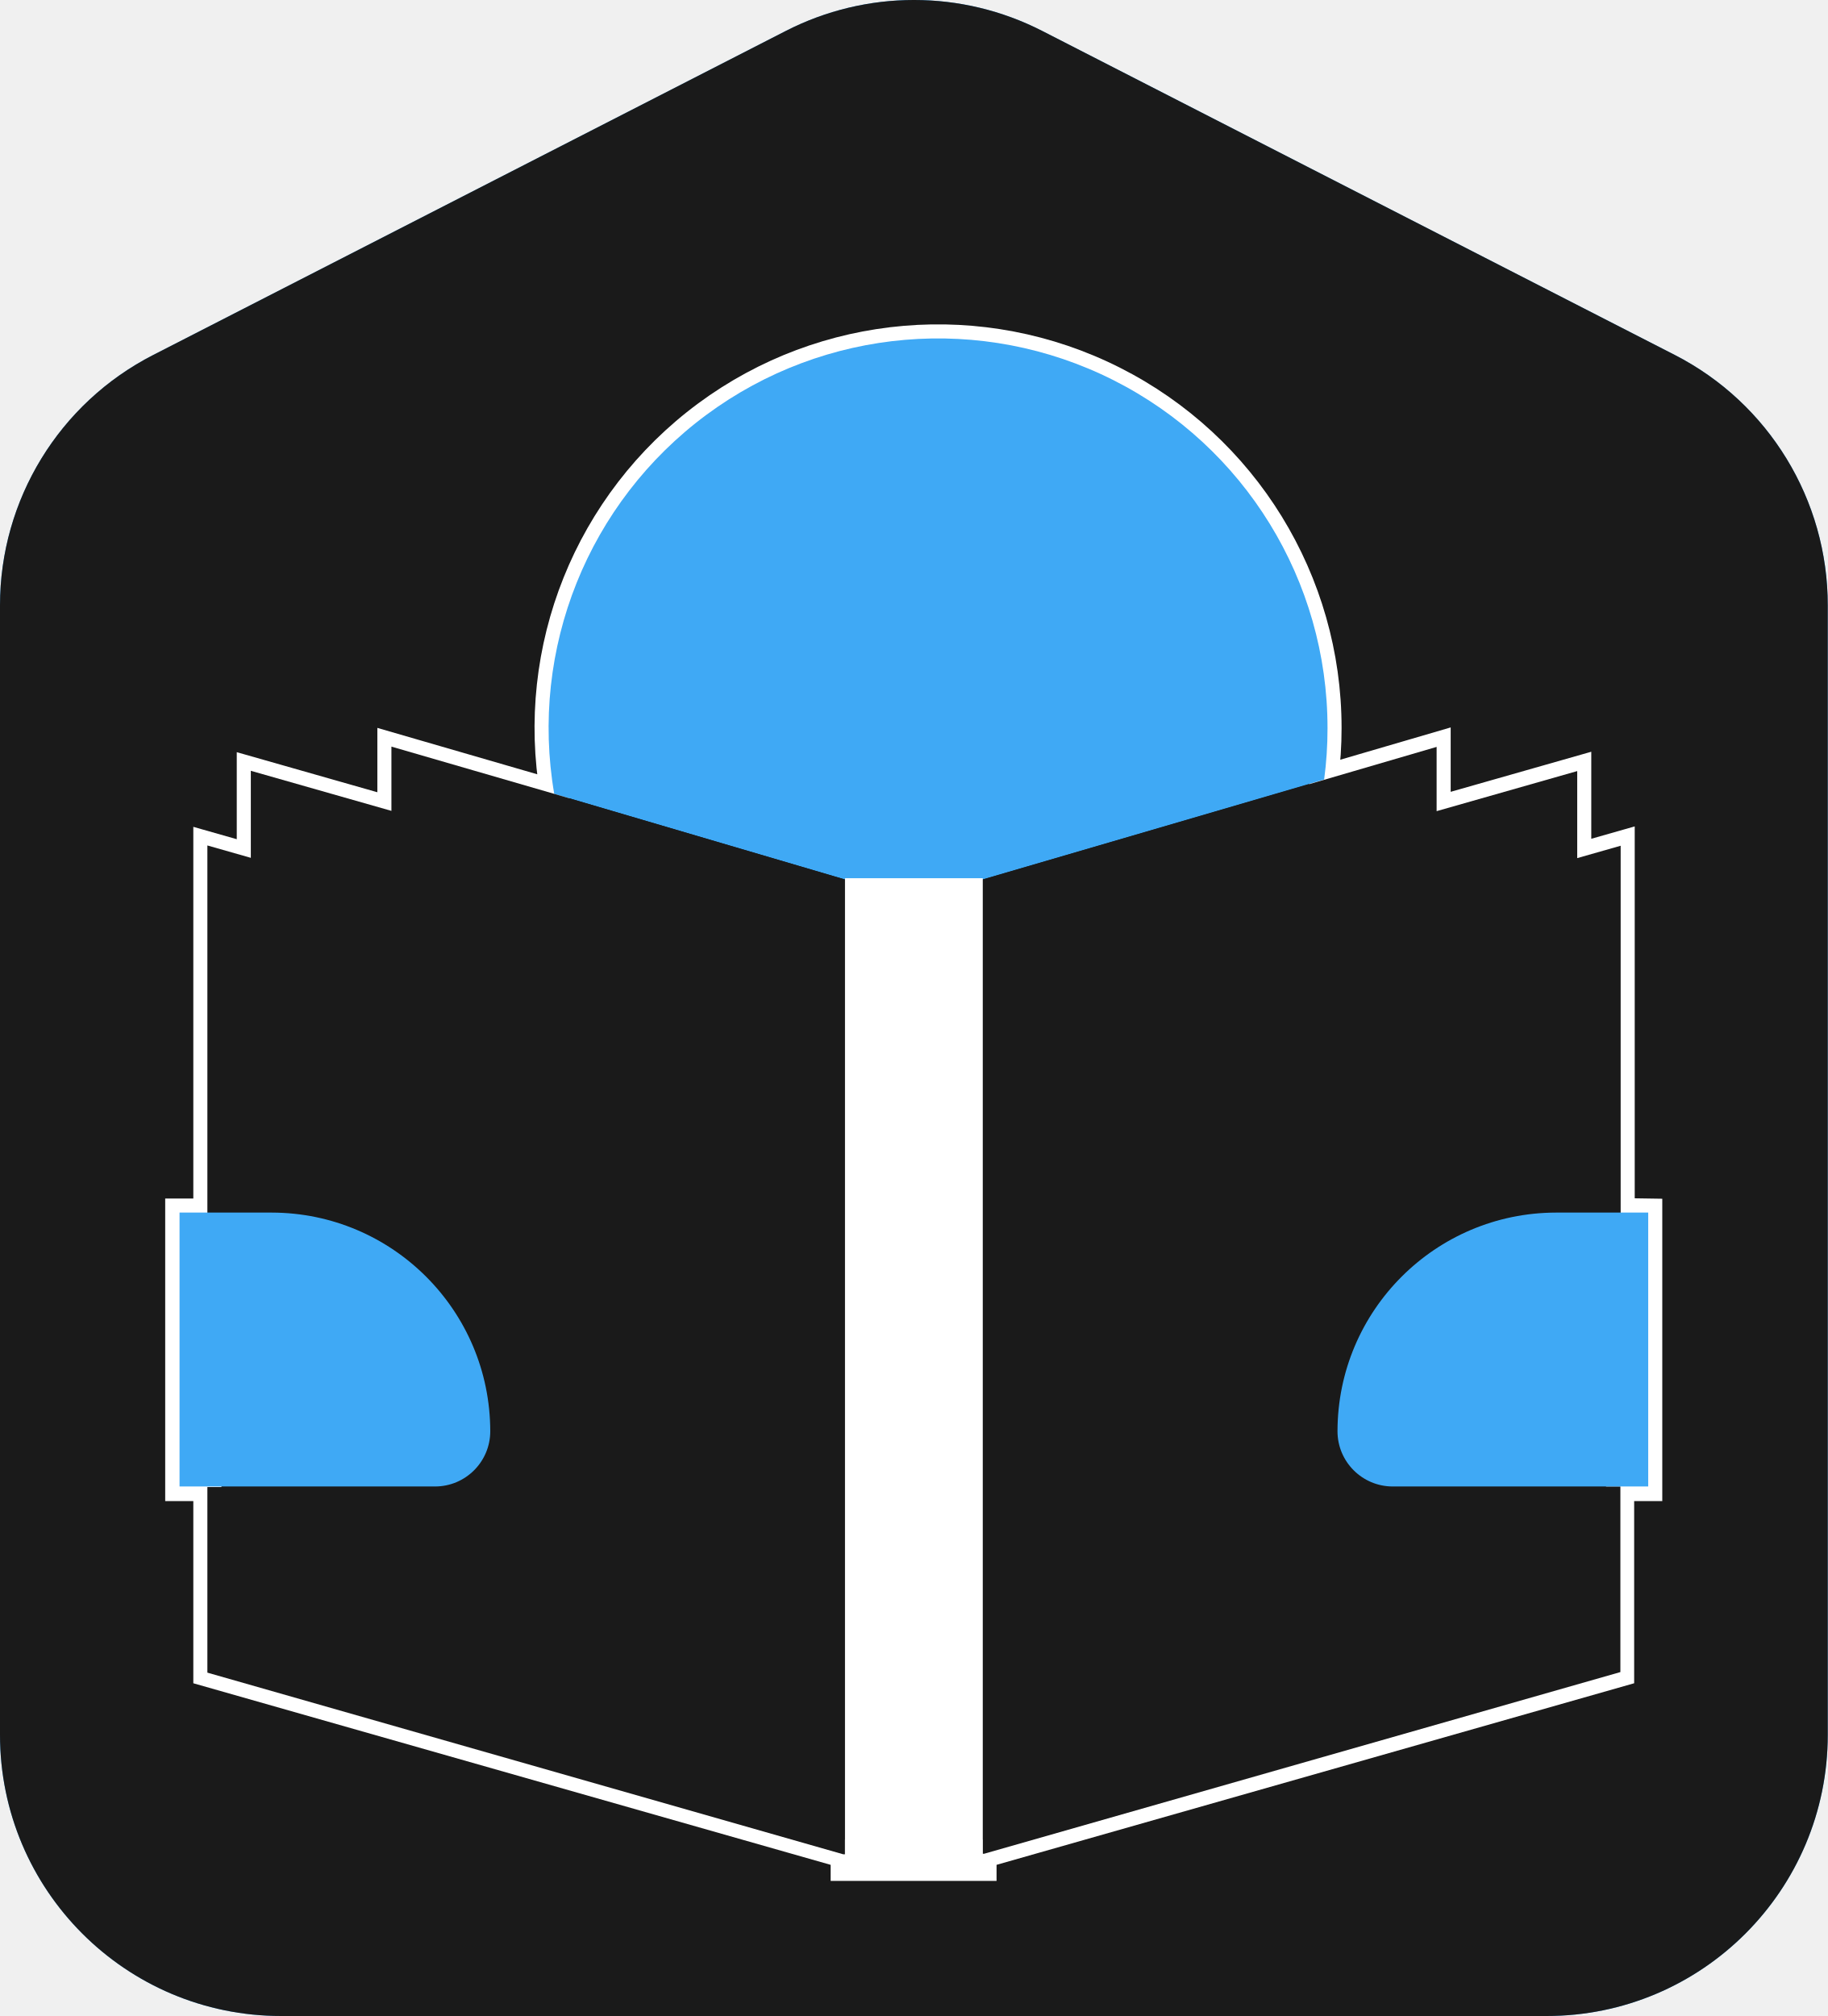
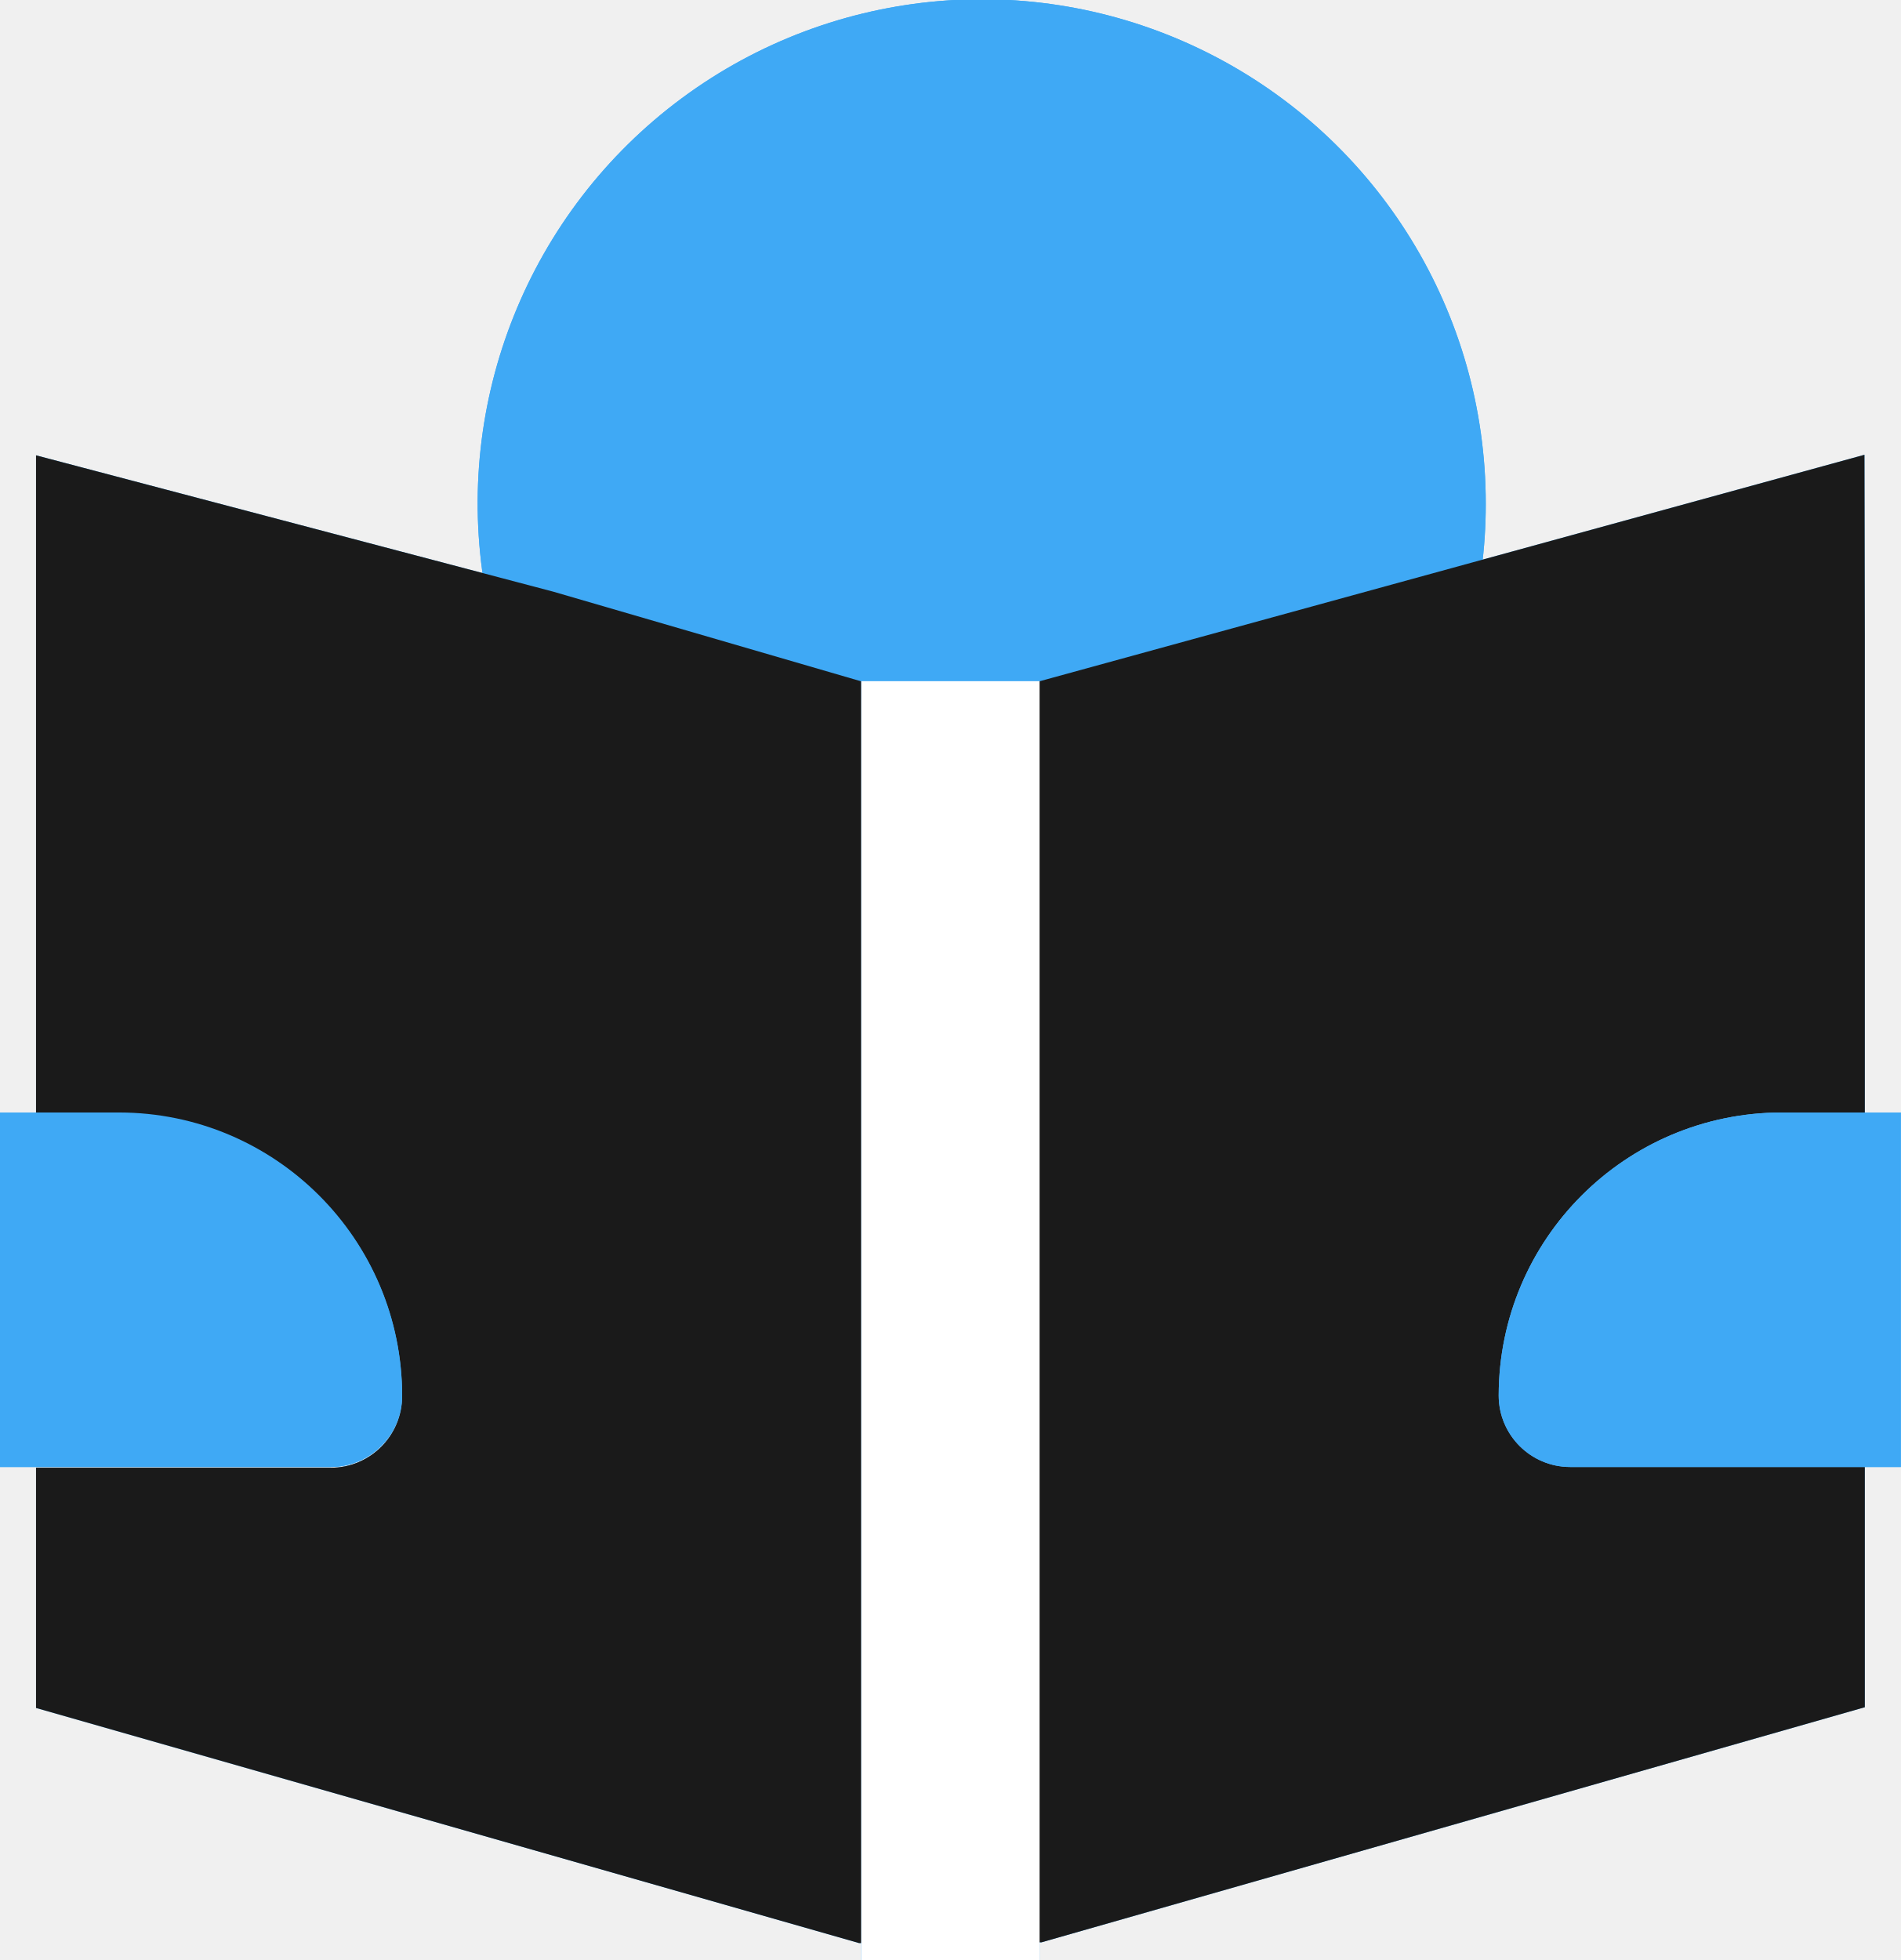
- <svg xmlns="http://www.w3.org/2000/svg" id="Typography" viewBox="0 0 130 143.38">
+ <svg xmlns="http://www.w3.org/2000/svg" id="Typography" viewBox="0 0 104.46 107.7">
  <defs>
-     <style>.cls-1{fill:#3fa9f5;}.cls-2,.cls-3{fill:#1a1a1a;}.cls-3{stroke:#fff;stroke-miterlimit:10;stroke-width:2px;}.cls-4{fill:#fff;}</style>
+     <style>.cls-1{fill:#3fa9f5;}.cls-2{fill:#1a1a1a;}.cls-3{fill:#fff;}</style>
  </defs>
-   <path class="cls-1" d="M748,348.6v80.32a20,20,0,0,1-20,20H638a20,20,0,0,1-20-20V348.6a20,20,0,0,1,10.89-17.81l45-23.05a20,20,0,0,1,18.24,0l45,23.05A20,20,0,0,1,748,348.6Z" transform="translate(-618 -305.54)" />
-   <path class="cls-1" d="M735.23,391.78V411.3h-2v13.2L688,437.38l-.12,0v.93h-9.8v-.93l-.12,0L632.75,424.5V411.3h-2V391.78h2V365.67l3.09.88v-6.19l10,2.85v-4.57L657.42,362a27.7,27.7,0,1,1,55-4.68,27.21,27.21,0,0,1-.24,3.63l8-2.34v4.57l10-2.85v6.19l3.09-.88v26.11Z" transform="translate(-618 -305.54)" />
-   <path class="cls-1" d="M712.42,357.35a27.21,27.21,0,0,1-.24,3.63l-24.28,7.11v0h-9.8v0L657.42,362a27.7,27.7,0,1,1,55-4.68Z" transform="translate(-618 -305.54)" />
-   <path class="cls-1" d="M713.13,407.33v0a3.93,3.93,0,0,0,3.93,3.93h16.19v13.2L688,437.38l-.12,0V368.09L712.18,361l8-2.34v4.57l10-2.85v6.19l3.09-.88v26.11h-4.57a15.57,15.57,0,0,0-15.55,15.55Z" transform="translate(-618 -305.54)" />
-   <path class="cls-1" d="M678.1,368.09v69.33l-.12,0L632.75,424.5V411.3h16.19a3.93,3.93,0,0,0,3.93-3.93v0a15.56,15.56,0,0,0-15.55-15.55h-4.57V365.67l3.09.88v-6.19l10,2.85v-4.57L657.42,362Z" transform="translate(-618 -305.54)" />
-   <rect class="cls-1" x="60.1" y="62.46" width="9.8" height="70.35" />
-   <path class="cls-1" d="M652.87,407.33v0a3.93,3.93,0,0,1-3.93,3.93H630.77V391.78h6.55a15.57,15.57,0,0,1,15.55,15.55Z" transform="translate(-618 -305.54)" />
-   <path class="cls-1" d="M728.68,391.78a15.57,15.57,0,0,0-15.55,15.55v0a3.93,3.93,0,0,0,3.93,3.93h18.17V391.78Z" transform="translate(-618 -305.54)" />
-   <path class="cls-2" d="M748,348.6v80.32a20,20,0,0,1-20,20H638a20,20,0,0,1-20-20V348.6a20,20,0,0,1,10.89-17.81l45-23.05a20,20,0,0,1,18.24,0l45,23.05A20,20,0,0,1,748,348.6Z" transform="translate(-618 -305.54)" />
-   <path class="cls-3" d="M735.23,391.78V411.3h-2v13.2L688,437.38l-.12,0v.93h-9.8v-.93l-.12,0L632.75,424.5V411.3h-2V391.78h2V365.67l3.09.88v-6.19l10,2.85v-4.57L657.42,362a27.7,27.7,0,1,1,55-4.68,27.21,27.21,0,0,1-.24,3.63l8-2.34v4.57l10-2.85v6.19l3.09-.88v26.11Z" transform="translate(-618 -305.54)" />
-   <path class="cls-1" d="M712.42,357.35a27.21,27.21,0,0,1-.24,3.63l-24.28,7.11v0h-9.8v0L657.42,362a27.7,27.7,0,1,1,55-4.68Z" transform="translate(-618 -305.54)" />
-   <path class="cls-2" d="M713.13,407.33v0a3.93,3.93,0,0,0,3.93,3.93h16.19v13.2L688,437.38l-.12,0V368.09L712.18,361l8-2.34v4.57l10-2.85v6.19l3.09-.88v26.11h-4.57a15.57,15.57,0,0,0-15.55,15.55Z" transform="translate(-618 -305.54)" />
-   <path class="cls-2" d="M678.1,368.09v69.33l-.12,0L632.75,424.5V411.3h16.19a3.93,3.93,0,0,0,3.93-3.93v0a15.56,15.56,0,0,0-15.55-15.55h-4.57V365.67l3.09.88v-6.19l10,2.85v-4.57L657.42,362Z" transform="translate(-618 -305.54)" />
-   <rect class="cls-4" x="60.1" y="62.46" width="9.8" height="70.35" />
-   <path class="cls-1" d="M652.87,407.33v0a3.93,3.93,0,0,1-3.93,3.93H630.77V391.78h6.55a15.57,15.57,0,0,1,15.55,15.55Z" transform="translate(-618 -305.54)" />
-   <path class="cls-1" d="M728.68,391.78a15.57,15.57,0,0,0-15.55,15.55v0a3.93,3.93,0,0,0,3.93,3.93h18.17V391.78Z" transform="translate(-618 -305.54)" />
+   <path class="cls-1" d="M712.42,358.35a27.21,27.21,0,0,1-.24,3.63l-24.28,7.11v0h-9.8v0L657.42,363a27.7,27.7,0,1,1,55-4.68Z" transform="translate(-630.77 -330.65)" />
+   <path class="cls-1" d="M733.25,365.67v26.11h-4.57a15.57,15.57,0,0,0-15.55,15.55v0a3.93,3.93,0,0,0,3.93,3.93h16.19v13.2L688,437.38l-.12,0V368.09l45.35-12.45Z" transform="translate(-630.77 -330.65)" />
+   <path class="cls-1" d="M678.1,368.09v69.33l-.12,0L632.75,424.5V411.3h16.19a3.93,3.93,0,0,0,3.93-3.93v0a15.56,15.56,0,0,0-15.55-15.55h-4.57V365.67h0v-10l28.42,7.49Z" transform="translate(-630.77 -330.65)" />
+   <rect class="cls-1" x="47.33" y="37.43" width="9.8" height="70.27" />
+   <path class="cls-1" d="M652.87,407.33v0a3.93,3.93,0,0,1-3.93,3.93H630.77V391.78h6.55a15.57,15.57,0,0,1,15.55,15.55Z" transform="translate(-630.77 -330.65)" />
+   <path class="cls-1" d="M728.68,391.78a15.57,15.57,0,0,0-15.55,15.55v0a3.93,3.93,0,0,0,3.93,3.93h18.17V391.78Z" transform="translate(-630.77 -330.65)" />
+   <path class="cls-1" d="M712.42,358.35a27.21,27.21,0,0,1-.24,3.63l-24.28,7.11v0h-9.8v0L657.42,363a27.7,27.7,0,1,1,55-4.68Z" transform="translate(-630.77 -330.65)" />
+   <path class="cls-2" d="M733.25,365.67v26.11h-4.57a15.57,15.57,0,0,0-15.55,15.55v0a3.93,3.93,0,0,0,3.93,3.93h16.19v13.2L688,437.38l-.12,0V368.09l45.35-12.45Z" transform="translate(-630.77 -330.65)" />
+   <path class="cls-2" d="M678.1,368.09v69.33l-.12,0L632.75,424.5V411.3h16.19a3.93,3.93,0,0,0,3.93-3.93v0a15.56,15.56,0,0,0-15.55-15.55h-4.57V365.67h0v-10l28.42,7.49Z" transform="translate(-630.77 -330.65)" />
+   <rect class="cls-3" x="47.33" y="37.43" width="9.8" height="70.27" />
+   <path class="cls-1" d="M652.87,407.33v0a3.93,3.93,0,0,1-3.93,3.93H630.77V391.78h6.55a15.57,15.57,0,0,1,15.55,15.55Z" transform="translate(-630.77 -330.65)" />
+   <path class="cls-1" d="M728.68,391.78a15.57,15.57,0,0,0-15.55,15.55v0a3.93,3.93,0,0,0,3.93,3.93h18.17V391.78Z" transform="translate(-630.77 -330.65)" />
</svg>
